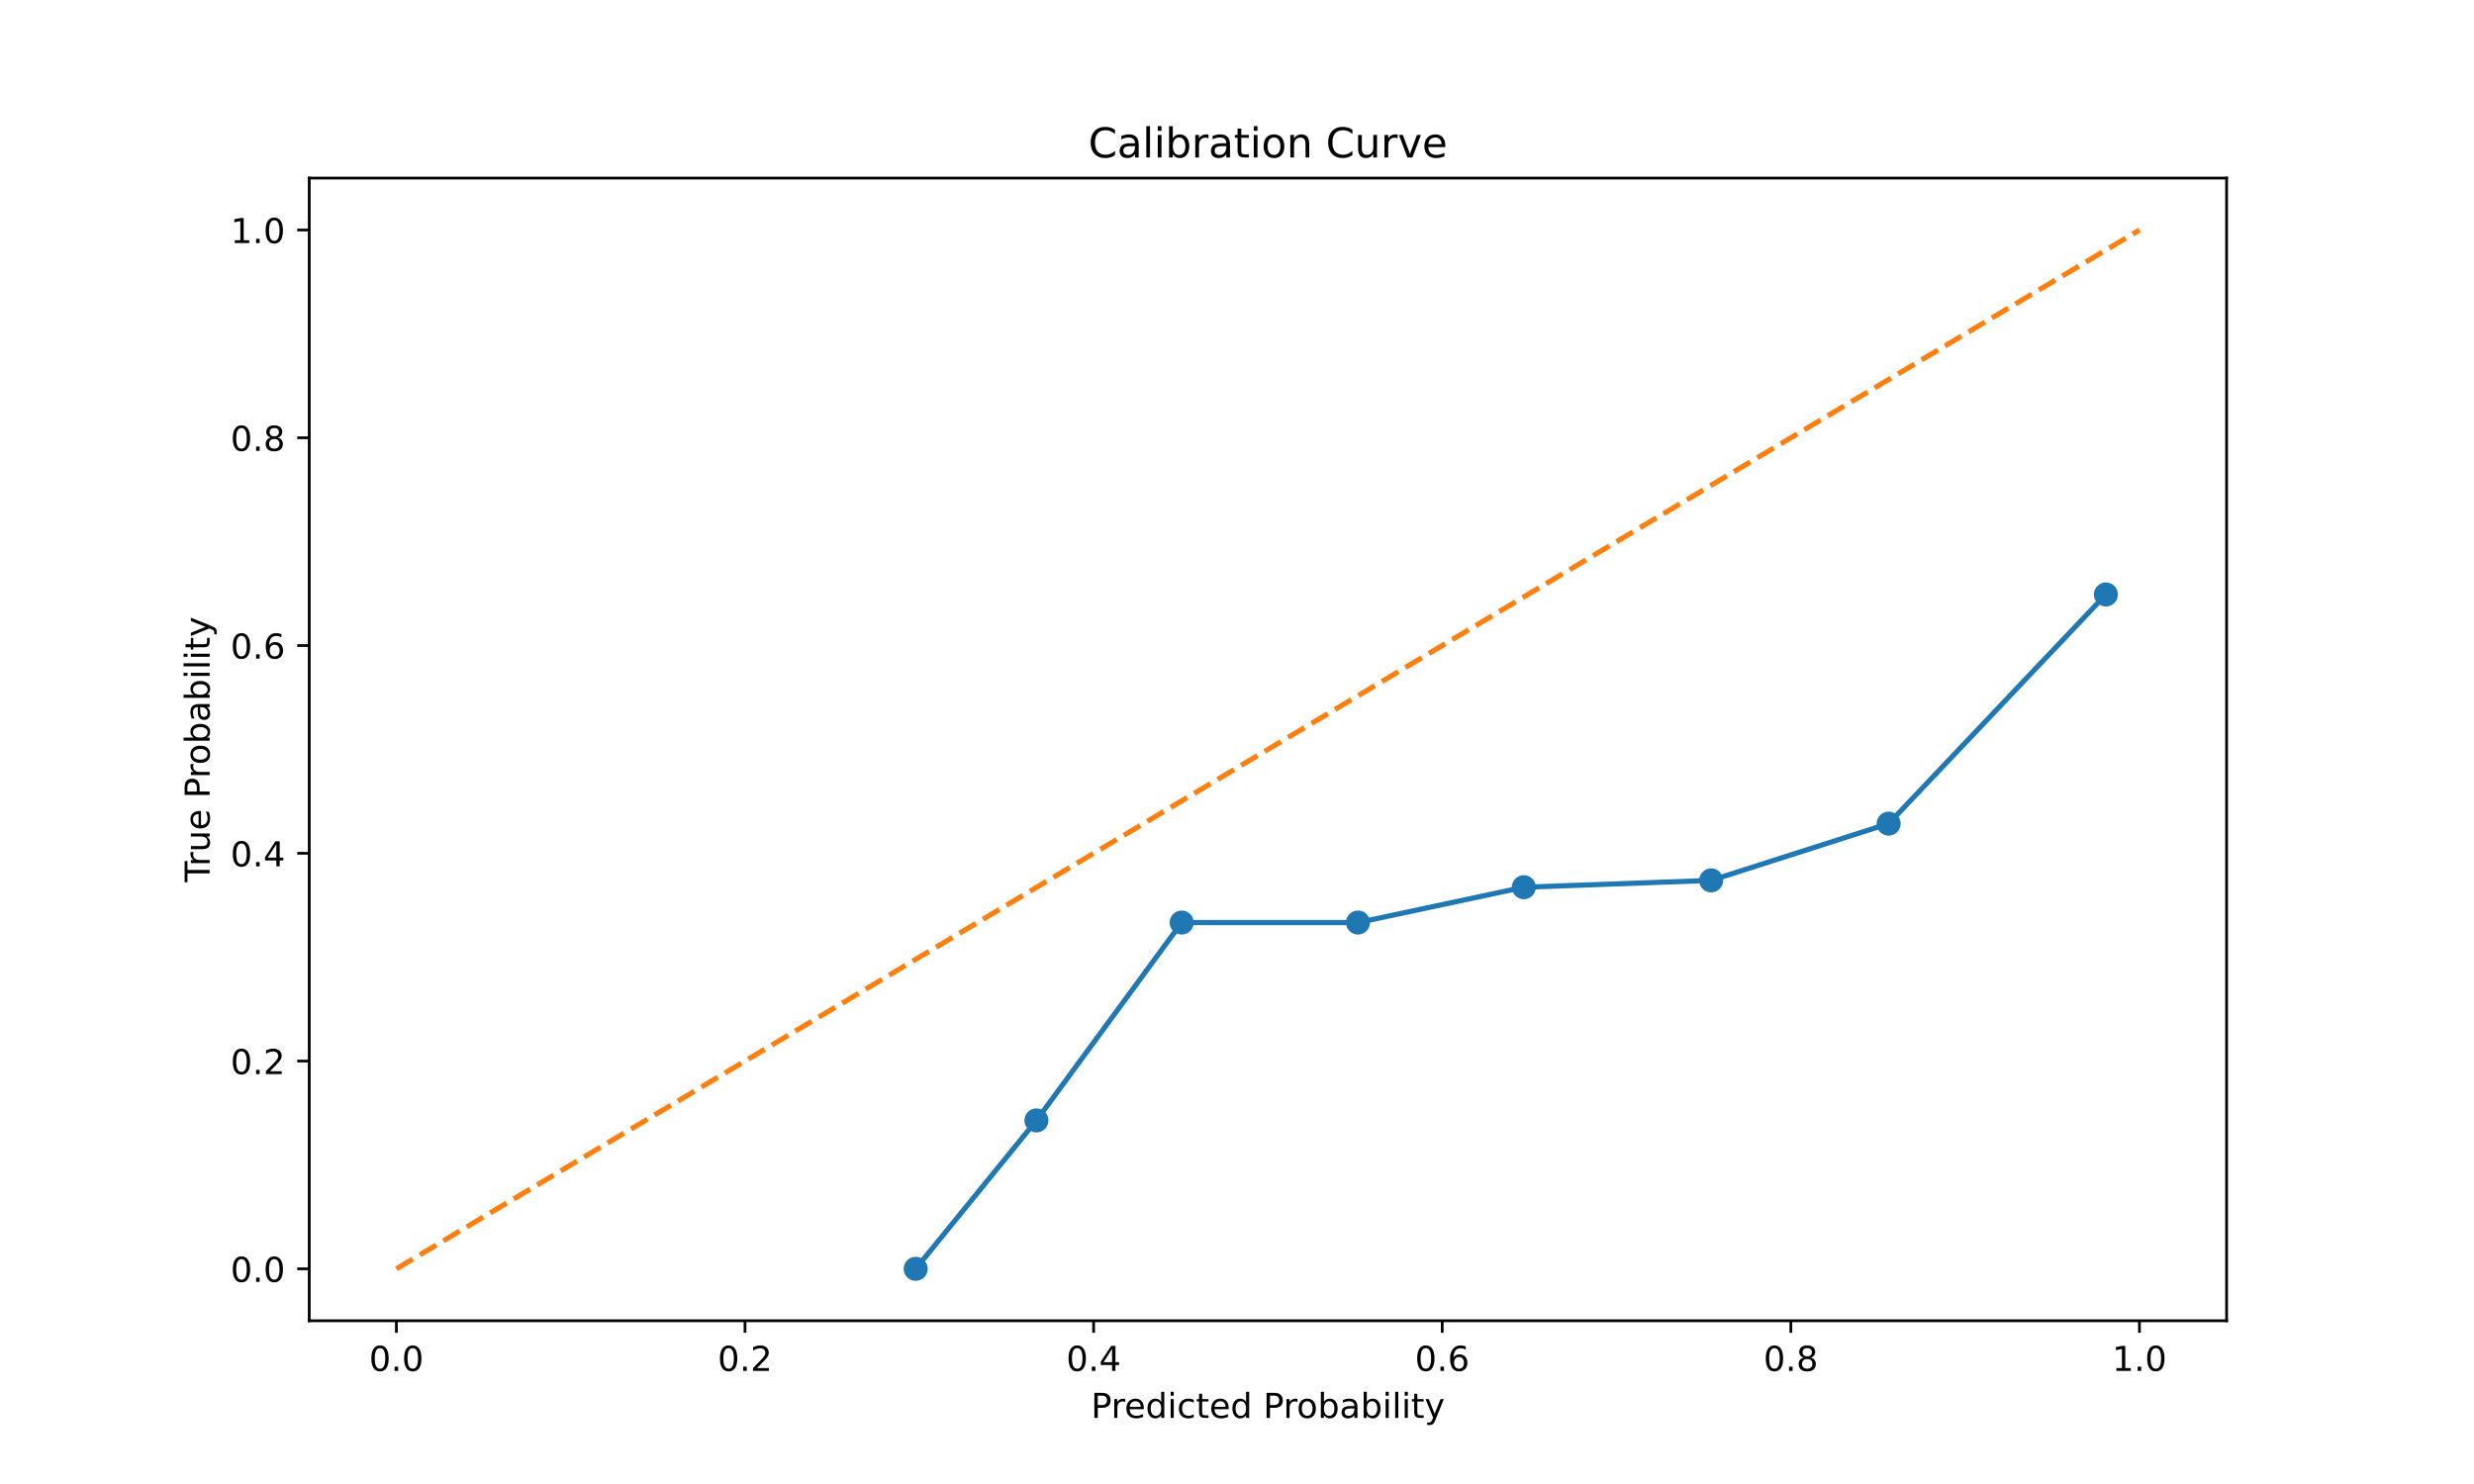
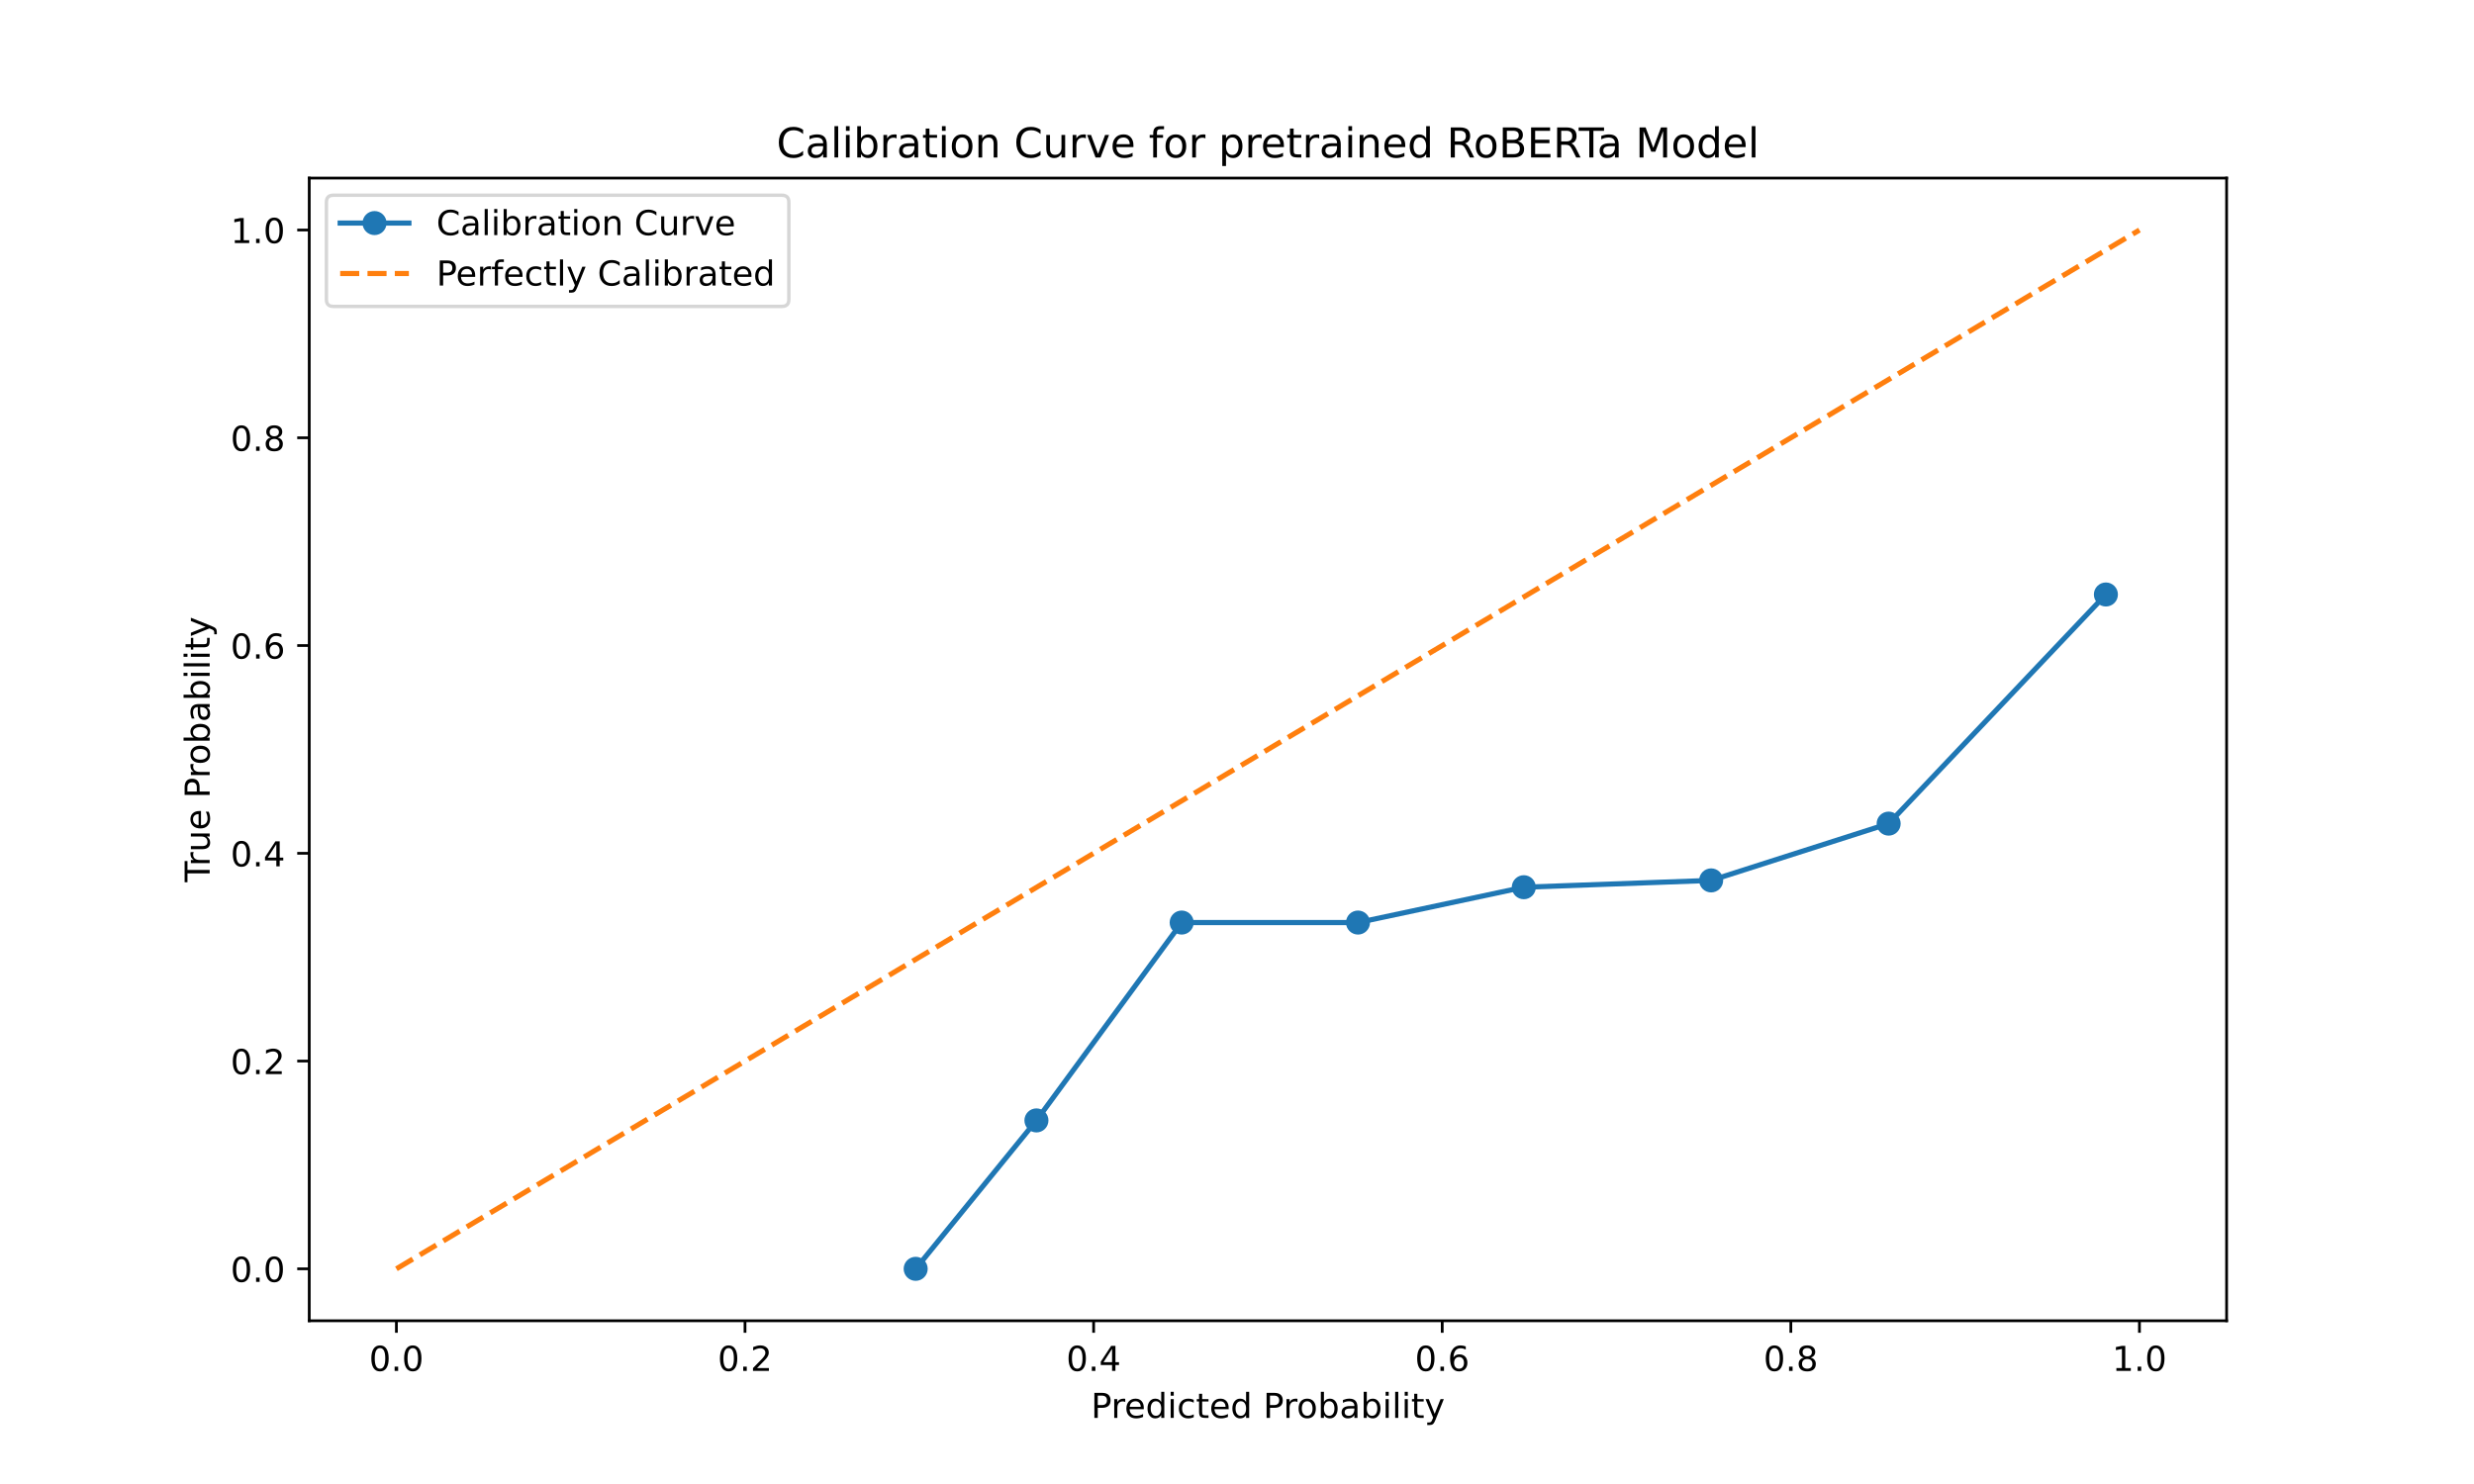
<svg xmlns="http://www.w3.org/2000/svg" xmlns:xlink="http://www.w3.org/1999/xlink" width="720pt" height="432pt" viewBox="0 0 720 432" version="1.1">
  <defs>
    <style type="text/css">*{stroke-linejoin: round; stroke-linecap: butt}</style>
  </defs>
  <g id="figure_1">
    <g id="patch_1">
      <path d="M 0 432  L 720 432  L 720 0  L 0 0  z " style="fill: #ffffff" />
    </g>
    <g id="axes_1">
      <g id="patch_2">
        <path d="M 90 384.48  L 648 384.48  L 648 51.84  L 90 51.84  z " style="fill: #ffffff" />
      </g>
      <g id="matplotlib.axis_1">
        <g id="xtick_1">
          <g id="line2d_1">
            <defs>
-               <path id="m316dfe3b8d" d="M 0 0  L 0 3.5  " style="stroke: #000000; stroke-width: 0.8" />
+               <path id="mf787bcdaee" d="M 0 0  L 0 3.5  " style="stroke: #000000; stroke-width: 0.8" />
            </defs>
            <g>
-               <use xlink:href="#m316dfe3b8d" x="115.364" y="384.48" style="stroke: #000000; stroke-width: 0.8" />
+               <use xlink:href="#mf787bcdaee" x="115.364" y="384.48" style="stroke: #000000; stroke-width: 0.8" />
            </g>
          </g>
          <g id="text_1">
            <g transform="translate(107.4121 399.0784) scale(0.1 -0.1)">
              <defs>
                <path id="DejaVuSans-30" d="M 2034 4250  Q 1547 4250 1301 3770  Q 1056 3291 1056 2328  Q 1056 1369 1301 889  Q 1547 409 2034 409  Q 2525 409 2770 889  Q 3016 1369 3016 2328  Q 3016 3291 2770 3770  Q 2525 4250 2034 4250  z M 2034 4750  Q 2819 4750 3233 4129  Q 3647 3509 3647 2328  Q 3647 1150 3233 529  Q 2819 -91 2034 -91  Q 1250 -91 836 529  Q 422 1150 422 2328  Q 422 3509 836 4129  Q 1250 4750 2034 4750  z " transform="scale(0.015625)" />
                <path id="DejaVuSans-2e" d="M 684 794  L 1344 794  L 1344 0  L 684 0  L 684 794  z " transform="scale(0.015625)" />
              </defs>
              <use xlink:href="#DejaVuSans-30" />
              <use xlink:href="#DejaVuSans-2e" x="63.623" />
              <use xlink:href="#DejaVuSans-30" x="95.41" />
            </g>
          </g>
        </g>
        <g id="xtick_2">
          <g id="line2d_2">
            <g>
-               <use xlink:href="#m316dfe3b8d" x="216.818" y="384.48" style="stroke: #000000; stroke-width: 0.8" />
+               <use xlink:href="#mf787bcdaee" x="216.818" y="384.48" style="stroke: #000000; stroke-width: 0.8" />
            </g>
          </g>
          <g id="text_2">
            <g transform="translate(208.8666 399.0784) scale(0.1 -0.1)">
              <defs>
                <path id="DejaVuSans-32" d="M 1228 531  L 3431 531  L 3431 0  L 469 0  L 469 531  Q 828 903 1448 1529  Q 2069 2156 2228 2338  Q 2531 2678 2651 2914  Q 2772 3150 2772 3378  Q 2772 3750 2511 3984  Q 2250 4219 1831 4219  Q 1534 4219 1204 4116  Q 875 4013 500 3803  L 500 4441  Q 881 4594 1212 4672  Q 1544 4750 1819 4750  Q 2544 4750 2975 4387  Q 3406 4025 3406 3419  Q 3406 3131 3298 2873  Q 3191 2616 2906 2266  Q 2828 2175 2409 1742  Q 1991 1309 1228 531  z " transform="scale(0.015625)" />
              </defs>
              <use xlink:href="#DejaVuSans-30" />
              <use xlink:href="#DejaVuSans-2e" x="63.623" />
              <use xlink:href="#DejaVuSans-32" x="95.41" />
            </g>
          </g>
        </g>
        <g id="xtick_3">
          <g id="line2d_3">
            <g>
-               <use xlink:href="#m316dfe3b8d" x="318.273" y="384.48" style="stroke: #000000; stroke-width: 0.8" />
+               <use xlink:href="#mf787bcdaee" x="318.273" y="384.48" style="stroke: #000000; stroke-width: 0.8" />
            </g>
          </g>
          <g id="text_3">
            <g transform="translate(310.3212 399.0784) scale(0.1 -0.1)">
              <defs>
                <path id="DejaVuSans-34" d="M 2419 4116  L 825 1625  L 2419 1625  L 2419 4116  z M 2253 4666  L 3047 4666  L 3047 1625  L 3713 1625  L 3713 1100  L 3047 1100  L 3047 0  L 2419 0  L 2419 1100  L 313 1100  L 313 1709  L 2253 4666  z " transform="scale(0.015625)" />
              </defs>
              <use xlink:href="#DejaVuSans-30" />
              <use xlink:href="#DejaVuSans-2e" x="63.623" />
              <use xlink:href="#DejaVuSans-34" x="95.41" />
            </g>
          </g>
        </g>
        <g id="xtick_4">
          <g id="line2d_4">
            <g>
-               <use xlink:href="#m316dfe3b8d" x="419.727" y="384.48" style="stroke: #000000; stroke-width: 0.8" />
+               <use xlink:href="#mf787bcdaee" x="419.727" y="384.48" style="stroke: #000000; stroke-width: 0.8" />
            </g>
          </g>
          <g id="text_4">
            <g transform="translate(411.7757 399.0784) scale(0.1 -0.1)">
              <defs>
                <path id="DejaVuSans-36" d="M 2113 2584  Q 1688 2584 1439 2293  Q 1191 2003 1191 1497  Q 1191 994 1439 701  Q 1688 409 2113 409  Q 2538 409 2786 701  Q 3034 994 3034 1497  Q 3034 2003 2786 2293  Q 2538 2584 2113 2584  z M 3366 4563  L 3366 3988  Q 3128 4100 2886 4159  Q 2644 4219 2406 4219  Q 1781 4219 1451 3797  Q 1122 3375 1075 2522  Q 1259 2794 1537 2939  Q 1816 3084 2150 3084  Q 2853 3084 3261 2657  Q 3669 2231 3669 1497  Q 3669 778 3244 343  Q 2819 -91 2113 -91  Q 1303 -91 875 529  Q 447 1150 447 2328  Q 447 3434 972 4092  Q 1497 4750 2381 4750  Q 2619 4750 2861 4703  Q 3103 4656 3366 4563  z " transform="scale(0.015625)" />
              </defs>
              <use xlink:href="#DejaVuSans-30" />
              <use xlink:href="#DejaVuSans-2e" x="63.623" />
              <use xlink:href="#DejaVuSans-36" x="95.41" />
            </g>
          </g>
        </g>
        <g id="xtick_5">
          <g id="line2d_5">
            <g>
-               <use xlink:href="#m316dfe3b8d" x="521.182" y="384.48" style="stroke: #000000; stroke-width: 0.8" />
+               <use xlink:href="#mf787bcdaee" x="521.182" y="384.48" style="stroke: #000000; stroke-width: 0.8" />
            </g>
          </g>
          <g id="text_5">
            <g transform="translate(513.2303 399.0784) scale(0.1 -0.1)">
              <defs>
                <path id="DejaVuSans-38" d="M 2034 2216  Q 1584 2216 1326 1975  Q 1069 1734 1069 1313  Q 1069 891 1326 650  Q 1584 409 2034 409  Q 2484 409 2743 651  Q 3003 894 3003 1313  Q 3003 1734 2745 1975  Q 2488 2216 2034 2216  z M 1403 2484  Q 997 2584 770 2862  Q 544 3141 544 3541  Q 544 4100 942 4425  Q 1341 4750 2034 4750  Q 2731 4750 3128 4425  Q 3525 4100 3525 3541  Q 3525 3141 3298 2862  Q 3072 2584 2669 2484  Q 3125 2378 3379 2068  Q 3634 1759 3634 1313  Q 3634 634 3220 271  Q 2806 -91 2034 -91  Q 1263 -91 848 271  Q 434 634 434 1313  Q 434 1759 690 2068  Q 947 2378 1403 2484  z M 1172 3481  Q 1172 3119 1398 2916  Q 1625 2713 2034 2713  Q 2441 2713 2670 2916  Q 2900 3119 2900 3481  Q 2900 3844 2670 4047  Q 2441 4250 2034 4250  Q 1625 4250 1398 4047  Q 1172 3844 1172 3481  z " transform="scale(0.015625)" />
              </defs>
              <use xlink:href="#DejaVuSans-30" />
              <use xlink:href="#DejaVuSans-2e" x="63.623" />
              <use xlink:href="#DejaVuSans-38" x="95.41" />
            </g>
          </g>
        </g>
        <g id="xtick_6">
          <g id="line2d_6">
            <g>
-               <use xlink:href="#m316dfe3b8d" x="622.636" y="384.48" style="stroke: #000000; stroke-width: 0.8" />
+               <use xlink:href="#mf787bcdaee" x="622.636" y="384.48" style="stroke: #000000; stroke-width: 0.8" />
            </g>
          </g>
          <g id="text_6">
            <g transform="translate(614.6848 399.0784) scale(0.1 -0.1)">
              <defs>
                <path id="DejaVuSans-31" d="M 794 531  L 1825 531  L 1825 4091  L 703 3866  L 703 4441  L 1819 4666  L 2450 4666  L 2450 531  L 3481 531  L 3481 0  L 794 0  L 794 531  z " transform="scale(0.015625)" />
              </defs>
              <use xlink:href="#DejaVuSans-31" />
              <use xlink:href="#DejaVuSans-2e" x="63.623" />
              <use xlink:href="#DejaVuSans-30" x="95.41" />
            </g>
          </g>
        </g>
        <g id="text_7">
          <g transform="translate(317.5117 412.7566) scale(0.1 -0.1)">
            <defs>
              <path id="DejaVuSans-50" d="M 1259 4147  L 1259 2394  L 2053 2394  Q 2494 2394 2734 2622  Q 2975 2850 2975 3272  Q 2975 3691 2734 3919  Q 2494 4147 2053 4147  L 1259 4147  z M 628 4666  L 2053 4666  Q 2838 4666 3239 4311  Q 3641 3956 3641 3272  Q 3641 2581 3239 2228  Q 2838 1875 2053 1875  L 1259 1875  L 1259 0  L 628 0  L 628 4666  z " transform="scale(0.015625)" />
              <path id="DejaVuSans-72" d="M 2631 2963  Q 2534 3019 2420 3045  Q 2306 3072 2169 3072  Q 1681 3072 1420 2755  Q 1159 2438 1159 1844  L 1159 0  L 581 0  L 581 3500  L 1159 3500  L 1159 2956  Q 1341 3275 1631 3429  Q 1922 3584 2338 3584  Q 2397 3584 2469 3576  Q 2541 3569 2628 3553  L 2631 2963  z " transform="scale(0.015625)" />
              <path id="DejaVuSans-65" d="M 3597 1894  L 3597 1613  L 953 1613  Q 991 1019 1311 708  Q 1631 397 2203 397  Q 2534 397 2845 478  Q 3156 559 3463 722  L 3463 178  Q 3153 47 2828 -22  Q 2503 -91 2169 -91  Q 1331 -91 842 396  Q 353 884 353 1716  Q 353 2575 817 3079  Q 1281 3584 2069 3584  Q 2775 3584 3186 3129  Q 3597 2675 3597 1894  z M 3022 2063  Q 3016 2534 2758 2815  Q 2500 3097 2075 3097  Q 1594 3097 1305 2825  Q 1016 2553 972 2059  L 3022 2063  z " transform="scale(0.015625)" />
              <path id="DejaVuSans-64" d="M 2906 2969  L 2906 4863  L 3481 4863  L 3481 0  L 2906 0  L 2906 525  Q 2725 213 2448 61  Q 2172 -91 1784 -91  Q 1150 -91 751 415  Q 353 922 353 1747  Q 353 2572 751 3078  Q 1150 3584 1784 3584  Q 2172 3584 2448 3432  Q 2725 3281 2906 2969  z M 947 1747  Q 947 1113 1208 752  Q 1469 391 1925 391  Q 2381 391 2643 752  Q 2906 1113 2906 1747  Q 2906 2381 2643 2742  Q 2381 3103 1925 3103  Q 1469 3103 1208 2742  Q 947 2381 947 1747  z " transform="scale(0.015625)" />
              <path id="DejaVuSans-69" d="M 603 3500  L 1178 3500  L 1178 0  L 603 0  L 603 3500  z M 603 4863  L 1178 4863  L 1178 4134  L 603 4134  L 603 4863  z " transform="scale(0.015625)" />
              <path id="DejaVuSans-63" d="M 3122 3366  L 3122 2828  Q 2878 2963 2633 3030  Q 2388 3097 2138 3097  Q 1578 3097 1268 2742  Q 959 2388 959 1747  Q 959 1106 1268 751  Q 1578 397 2138 397  Q 2388 397 2633 464  Q 2878 531 3122 666  L 3122 134  Q 2881 22 2623 -34  Q 2366 -91 2075 -91  Q 1284 -91 818 406  Q 353 903 353 1747  Q 353 2603 823 3093  Q 1294 3584 2113 3584  Q 2378 3584 2631 3529  Q 2884 3475 3122 3366  z " transform="scale(0.015625)" />
              <path id="DejaVuSans-74" d="M 1172 4494  L 1172 3500  L 2356 3500  L 2356 3053  L 1172 3053  L 1172 1153  Q 1172 725 1289 603  Q 1406 481 1766 481  L 2356 481  L 2356 0  L 1766 0  Q 1100 0 847 248  Q 594 497 594 1153  L 594 3053  L 172 3053  L 172 3500  L 594 3500  L 594 4494  L 1172 4494  z " transform="scale(0.015625)" />
              <path id="DejaVuSans-20" transform="scale(0.015625)" />
              <path id="DejaVuSans-6f" d="M 1959 3097  Q 1497 3097 1228 2736  Q 959 2375 959 1747  Q 959 1119 1226 758  Q 1494 397 1959 397  Q 2419 397 2687 759  Q 2956 1122 2956 1747  Q 2956 2369 2687 2733  Q 2419 3097 1959 3097  z M 1959 3584  Q 2709 3584 3137 3096  Q 3566 2609 3566 1747  Q 3566 888 3137 398  Q 2709 -91 1959 -91  Q 1206 -91 779 398  Q 353 888 353 1747  Q 353 2609 779 3096  Q 1206 3584 1959 3584  z " transform="scale(0.015625)" />
              <path id="DejaVuSans-62" d="M 3116 1747  Q 3116 2381 2855 2742  Q 2594 3103 2138 3103  Q 1681 3103 1420 2742  Q 1159 2381 1159 1747  Q 1159 1113 1420 752  Q 1681 391 2138 391  Q 2594 391 2855 752  Q 3116 1113 3116 1747  z M 1159 2969  Q 1341 3281 1617 3432  Q 1894 3584 2278 3584  Q 2916 3584 3314 3078  Q 3713 2572 3713 1747  Q 3713 922 3314 415  Q 2916 -91 2278 -91  Q 1894 -91 1617 61  Q 1341 213 1159 525  L 1159 0  L 581 0  L 581 4863  L 1159 4863  L 1159 2969  z " transform="scale(0.015625)" />
              <path id="DejaVuSans-61" d="M 2194 1759  Q 1497 1759 1228 1600  Q 959 1441 959 1056  Q 959 750 1161 570  Q 1363 391 1709 391  Q 2188 391 2477 730  Q 2766 1069 2766 1631  L 2766 1759  L 2194 1759  z M 3341 1997  L 3341 0  L 2766 0  L 2766 531  Q 2569 213 2275 61  Q 1981 -91 1556 -91  Q 1019 -91 701 211  Q 384 513 384 1019  Q 384 1609 779 1909  Q 1175 2209 1959 2209  L 2766 2209  L 2766 2266  Q 2766 2663 2505 2880  Q 2244 3097 1772 3097  Q 1472 3097 1187 3025  Q 903 2953 641 2809  L 641 3341  Q 956 3463 1253 3523  Q 1550 3584 1831 3584  Q 2591 3584 2966 3190  Q 3341 2797 3341 1997  z " transform="scale(0.015625)" />
              <path id="DejaVuSans-6c" d="M 603 4863  L 1178 4863  L 1178 0  L 603 0  L 603 4863  z " transform="scale(0.015625)" />
              <path id="DejaVuSans-79" d="M 2059 -325  Q 1816 -950 1584 -1140  Q 1353 -1331 966 -1331  L 506 -1331  L 506 -850  L 844 -850  Q 1081 -850 1212 -737  Q 1344 -625 1503 -206  L 1606 56  L 191 3500  L 800 3500  L 1894 763  L 2988 3500  L 3597 3500  L 2059 -325  z " transform="scale(0.015625)" />
            </defs>
            <use xlink:href="#DejaVuSans-50" />
            <use xlink:href="#DejaVuSans-72" x="58.553" />
            <use xlink:href="#DejaVuSans-65" x="97.416" />
            <use xlink:href="#DejaVuSans-64" x="158.939" />
            <use xlink:href="#DejaVuSans-69" x="222.416" />
            <use xlink:href="#DejaVuSans-63" x="250.199" />
            <use xlink:href="#DejaVuSans-74" x="305.18" />
            <use xlink:href="#DejaVuSans-65" x="344.389" />
            <use xlink:href="#DejaVuSans-64" x="405.912" />
            <use xlink:href="#DejaVuSans-20" x="469.389" />
            <use xlink:href="#DejaVuSans-50" x="501.176" />
            <use xlink:href="#DejaVuSans-72" x="559.729" />
            <use xlink:href="#DejaVuSans-6f" x="598.592" />
            <use xlink:href="#DejaVuSans-62" x="659.773" />
            <use xlink:href="#DejaVuSans-61" x="723.25" />
            <use xlink:href="#DejaVuSans-62" x="784.529" />
            <use xlink:href="#DejaVuSans-69" x="848.006" />
            <use xlink:href="#DejaVuSans-6c" x="875.789" />
            <use xlink:href="#DejaVuSans-69" x="903.572" />
            <use xlink:href="#DejaVuSans-74" x="931.355" />
            <use xlink:href="#DejaVuSans-79" x="970.564" />
          </g>
        </g>
      </g>
      <g id="matplotlib.axis_2">
        <g id="ytick_1">
          <g id="line2d_7">
            <defs>
-               <path id="ma856b25230" d="M 0 0  L -3.5 0  " style="stroke: #000000; stroke-width: 0.8" />
+               <path id="m9be911a5b3" d="M 0 0  L -3.5 0  " style="stroke: #000000; stroke-width: 0.8" />
            </defs>
            <g>
-               <use xlink:href="#ma856b25230" x="90" y="369.36" style="stroke: #000000; stroke-width: 0.8" />
+               <use xlink:href="#m9be911a5b3" x="90" y="369.36" style="stroke: #000000; stroke-width: 0.8" />
            </g>
          </g>
          <g id="text_8">
            <g transform="translate(67.09687 373.1592) scale(0.1 -0.1)">
              <use xlink:href="#DejaVuSans-30" />
              <use xlink:href="#DejaVuSans-2e" x="63.623" />
              <use xlink:href="#DejaVuSans-30" x="95.41" />
            </g>
          </g>
        </g>
        <g id="ytick_2">
          <g id="line2d_8">
            <g>
-               <use xlink:href="#ma856b25230" x="90" y="308.88" style="stroke: #000000; stroke-width: 0.8" />
+               <use xlink:href="#m9be911a5b3" x="90" y="308.88" style="stroke: #000000; stroke-width: 0.8" />
            </g>
          </g>
          <g id="text_9">
            <g transform="translate(67.09687 312.6792) scale(0.1 -0.1)">
              <use xlink:href="#DejaVuSans-30" />
              <use xlink:href="#DejaVuSans-2e" x="63.623" />
              <use xlink:href="#DejaVuSans-32" x="95.41" />
            </g>
          </g>
        </g>
        <g id="ytick_3">
          <g id="line2d_9">
            <g>
-               <use xlink:href="#ma856b25230" x="90" y="248.4" style="stroke: #000000; stroke-width: 0.8" />
+               <use xlink:href="#m9be911a5b3" x="90" y="248.4" style="stroke: #000000; stroke-width: 0.8" />
            </g>
          </g>
          <g id="text_10">
            <g transform="translate(67.09687 252.1992) scale(0.1 -0.1)">
              <use xlink:href="#DejaVuSans-30" />
              <use xlink:href="#DejaVuSans-2e" x="63.623" />
              <use xlink:href="#DejaVuSans-34" x="95.41" />
            </g>
          </g>
        </g>
        <g id="ytick_4">
          <g id="line2d_10">
            <g>
-               <use xlink:href="#ma856b25230" x="90" y="187.92" style="stroke: #000000; stroke-width: 0.8" />
+               <use xlink:href="#m9be911a5b3" x="90" y="187.92" style="stroke: #000000; stroke-width: 0.8" />
            </g>
          </g>
          <g id="text_11">
            <g transform="translate(67.09687 191.7192) scale(0.1 -0.1)">
              <use xlink:href="#DejaVuSans-30" />
              <use xlink:href="#DejaVuSans-2e" x="63.623" />
              <use xlink:href="#DejaVuSans-36" x="95.41" />
            </g>
          </g>
        </g>
        <g id="ytick_5">
          <g id="line2d_11">
            <g>
-               <use xlink:href="#ma856b25230" x="90" y="127.44" style="stroke: #000000; stroke-width: 0.8" />
+               <use xlink:href="#m9be911a5b3" x="90" y="127.44" style="stroke: #000000; stroke-width: 0.8" />
            </g>
          </g>
          <g id="text_12">
            <g transform="translate(67.09687 131.2392) scale(0.1 -0.1)">
              <use xlink:href="#DejaVuSans-30" />
              <use xlink:href="#DejaVuSans-2e" x="63.623" />
              <use xlink:href="#DejaVuSans-38" x="95.41" />
            </g>
          </g>
        </g>
        <g id="ytick_6">
          <g id="line2d_12">
            <g>
-               <use xlink:href="#ma856b25230" x="90" y="66.96" style="stroke: #000000; stroke-width: 0.8" />
+               <use xlink:href="#m9be911a5b3" x="90" y="66.96" style="stroke: #000000; stroke-width: 0.8" />
            </g>
          </g>
          <g id="text_13">
            <g transform="translate(67.09687 70.75922) scale(0.1 -0.1)">
              <use xlink:href="#DejaVuSans-31" />
              <use xlink:href="#DejaVuSans-2e" x="63.623" />
              <use xlink:href="#DejaVuSans-30" x="95.41" />
            </g>
          </g>
        </g>
        <g id="text_14">
          <g transform="translate(61.01719 256.7952) rotate(-90) scale(0.1 -0.1)">
            <defs>
              <path id="DejaVuSans-54" d="M -19 4666  L 3928 4666  L 3928 4134  L 2272 4134  L 2272 0  L 1638 0  L 1638 4134  L -19 4134  L -19 4666  z " transform="scale(0.015625)" />
              <path id="DejaVuSans-75" d="M 544 1381  L 544 3500  L 1119 3500  L 1119 1403  Q 1119 906 1312 657  Q 1506 409 1894 409  Q 2359 409 2629 706  Q 2900 1003 2900 1516  L 2900 3500  L 3475 3500  L 3475 0  L 2900 0  L 2900 538  Q 2691 219 2414 64  Q 2138 -91 1772 -91  Q 1169 -91 856 284  Q 544 659 544 1381  z M 1991 3584  L 1991 3584  z " transform="scale(0.015625)" />
            </defs>
            <use xlink:href="#DejaVuSans-54" />
            <use xlink:href="#DejaVuSans-72" x="46.334" />
            <use xlink:href="#DejaVuSans-75" x="87.447" />
            <use xlink:href="#DejaVuSans-65" x="150.826" />
            <use xlink:href="#DejaVuSans-20" x="212.35" />
            <use xlink:href="#DejaVuSans-50" x="244.137" />
            <use xlink:href="#DejaVuSans-72" x="302.689" />
            <use xlink:href="#DejaVuSans-6f" x="341.553" />
            <use xlink:href="#DejaVuSans-62" x="402.734" />
            <use xlink:href="#DejaVuSans-61" x="466.211" />
            <use xlink:href="#DejaVuSans-62" x="527.49" />
            <use xlink:href="#DejaVuSans-69" x="590.967" />
            <use xlink:href="#DejaVuSans-6c" x="618.75" />
            <use xlink:href="#DejaVuSans-69" x="646.533" />
            <use xlink:href="#DejaVuSans-74" x="674.316" />
            <use xlink:href="#DejaVuSans-79" x="713.525" />
          </g>
        </g>
      </g>
      <g id="line2d_13">
-         <path d="M 266.486 369.36  L 301.629 326.16  L 343.899 268.56  L 395.214 268.56  L 443.469 258.274  L 497.989 256.289  L 549.646 239.76  L 612.871 173.058  " clip-path="url(#p04e93d53db)" style="fill: none; stroke: #1f77b4; stroke-width: 1.5; stroke-linecap: square" />
+         <path d="M 266.486 369.36  L 301.629 326.16  L 343.899 268.56  L 395.214 268.56  L 443.469 258.274  L 497.989 256.289  L 549.646 239.76  L 612.871 173.058  " clip-path="url(#p7f51863f80)" style="fill: none; stroke: #1f77b4; stroke-width: 1.5; stroke-linecap: square" />
        <defs>
-           <path id="mab2d1339c9" d="M 0 3  C 0.796 3 1.559 2.684 2.121 2.121  C 2.684 1.559 3 0.796 3 0  C 3 -0.796 2.684 -1.559 2.121 -2.121  C 1.559 -2.684 0.796 -3 0 -3  C -0.796 -3 -1.559 -2.684 -2.121 -2.121  C -2.684 -1.559 -3 -0.796 -3 0  C -3 0.796 -2.684 1.559 -2.121 2.121  C -1.559 2.684 -0.796 3 0 3  z " style="stroke: #1f77b4" />
+           <path id="m7764cb3423" d="M 0 3  C 0.796 3 1.559 2.684 2.121 2.121  C 2.684 1.559 3 0.796 3 0  C 3 -0.796 2.684 -1.559 2.121 -2.121  C 1.559 -2.684 0.796 -3 0 -3  C -0.796 -3 -1.559 -2.684 -2.121 -2.121  C -2.684 -1.559 -3 -0.796 -3 0  C -3 0.796 -2.684 1.559 -2.121 2.121  C -1.559 2.684 -0.796 3 0 3  z " style="stroke: #1f77b4" />
        </defs>
-         <g clip-path="url(#p04e93d53db)">
-           <use xlink:href="#mab2d1339c9" x="266.486" y="369.36" style="fill: #1f77b4; stroke: #1f77b4" />
-           <use xlink:href="#mab2d1339c9" x="301.629" y="326.16" style="fill: #1f77b4; stroke: #1f77b4" />
-           <use xlink:href="#mab2d1339c9" x="343.899" y="268.56" style="fill: #1f77b4; stroke: #1f77b4" />
-           <use xlink:href="#mab2d1339c9" x="395.214" y="268.56" style="fill: #1f77b4; stroke: #1f77b4" />
-           <use xlink:href="#mab2d1339c9" x="443.469" y="258.274" style="fill: #1f77b4; stroke: #1f77b4" />
-           <use xlink:href="#mab2d1339c9" x="497.989" y="256.289" style="fill: #1f77b4; stroke: #1f77b4" />
-           <use xlink:href="#mab2d1339c9" x="549.646" y="239.76" style="fill: #1f77b4; stroke: #1f77b4" />
-           <use xlink:href="#mab2d1339c9" x="612.871" y="173.058" style="fill: #1f77b4; stroke: #1f77b4" />
+         <g clip-path="url(#p7f51863f80)">
+           <use xlink:href="#m7764cb3423" x="266.486" y="369.36" style="fill: #1f77b4; stroke: #1f77b4" />
+           <use xlink:href="#m7764cb3423" x="301.629" y="326.16" style="fill: #1f77b4; stroke: #1f77b4" />
+           <use xlink:href="#m7764cb3423" x="343.899" y="268.56" style="fill: #1f77b4; stroke: #1f77b4" />
+           <use xlink:href="#m7764cb3423" x="395.214" y="268.56" style="fill: #1f77b4; stroke: #1f77b4" />
+           <use xlink:href="#m7764cb3423" x="443.469" y="258.274" style="fill: #1f77b4; stroke: #1f77b4" />
+           <use xlink:href="#m7764cb3423" x="497.989" y="256.289" style="fill: #1f77b4; stroke: #1f77b4" />
+           <use xlink:href="#m7764cb3423" x="549.646" y="239.76" style="fill: #1f77b4; stroke: #1f77b4" />
+           <use xlink:href="#m7764cb3423" x="612.871" y="173.058" style="fill: #1f77b4; stroke: #1f77b4" />
        </g>
      </g>
      <g id="line2d_14">
-         <path d="M 115.364 369.36  L 622.636 66.96  " clip-path="url(#p04e93d53db)" style="fill: none; stroke-dasharray: 5.55,2.4; stroke-dashoffset: 0; stroke: #ff7f0e; stroke-width: 1.5" />
+         <path d="M 115.364 369.36  L 622.636 66.96  " clip-path="url(#p7f51863f80)" style="fill: none; stroke-dasharray: 5.55,2.4; stroke-dashoffset: 0; stroke: #ff7f0e; stroke-width: 1.5" />
      </g>
      <g id="patch_3">
        <path d="M 90 384.48  L 90 51.84  " style="fill: none; stroke: #000000; stroke-width: 0.8; stroke-linejoin: miter; stroke-linecap: square" />
      </g>
      <g id="patch_4">
        <path d="M 648 384.48  L 648 51.84  " style="fill: none; stroke: #000000; stroke-width: 0.8; stroke-linejoin: miter; stroke-linecap: square" />
      </g>
      <g id="patch_5">
        <path d="M 90 384.48  L 648 384.48  " style="fill: none; stroke: #000000; stroke-width: 0.8; stroke-linejoin: miter; stroke-linecap: square" />
      </g>
      <g id="patch_6">
        <path d="M 90 51.84  L 648 51.84  " style="fill: none; stroke: #000000; stroke-width: 0.8; stroke-linejoin: miter; stroke-linecap: square" />
      </g>
      <g id="text_15">
-         <g transform="translate(316.7456 45.84) scale(0.12 -0.12)">
+         <g transform="translate(225.99 45.84) scale(0.12 -0.12)">
          <defs>
            <path id="DejaVuSans-43" d="M 4122 4306  L 4122 3641  Q 3803 3938 3442 4084  Q 3081 4231 2675 4231  Q 1875 4231 1450 3742  Q 1025 3253 1025 2328  Q 1025 1406 1450 917  Q 1875 428 2675 428  Q 3081 428 3442 575  Q 3803 722 4122 1019  L 4122 359  Q 3791 134 3420 21  Q 3050 -91 2638 -91  Q 1578 -91 968 557  Q 359 1206 359 2328  Q 359 3453 968 4101  Q 1578 4750 2638 4750  Q 3056 4750 3426 4639  Q 3797 4528 4122 4306  z " transform="scale(0.015625)" />
            <path id="DejaVuSans-6e" d="M 3513 2113  L 3513 0  L 2938 0  L 2938 2094  Q 2938 2591 2744 2837  Q 2550 3084 2163 3084  Q 1697 3084 1428 2787  Q 1159 2491 1159 1978  L 1159 0  L 581 0  L 581 3500  L 1159 3500  L 1159 2956  Q 1366 3272 1645 3428  Q 1925 3584 2291 3584  Q 2894 3584 3203 3211  Q 3513 2838 3513 2113  z " transform="scale(0.015625)" />
            <path id="DejaVuSans-76" d="M 191 3500  L 800 3500  L 1894 563  L 2988 3500  L 3597 3500  L 2284 0  L 1503 0  L 191 3500  z " transform="scale(0.015625)" />
+             <path id="DejaVuSans-66" d="M 2375 4863  L 2375 4384  L 1825 4384  Q 1516 4384 1395 4259  Q 1275 4134 1275 3809  L 1275 3500  L 2222 3500  L 2222 3053  L 1275 3053  L 1275 0  L 697 0  L 697 3053  L 147 3053  L 147 3500  L 697 3500  L 697 3744  Q 697 4328 969 4595  Q 1241 4863 1831 4863  L 2375 4863  z " transform="scale(0.015625)" />
+             <path id="DejaVuSans-70" d="M 1159 525  L 1159 -1331  L 581 -1331  L 581 3500  L 1159 3500  L 1159 2969  Q 1341 3281 1617 3432  Q 1894 3584 2278 3584  Q 2916 3584 3314 3078  Q 3713 2572 3713 1747  Q 3713 922 3314 415  Q 2916 -91 2278 -91  Q 1894 -91 1617 61  Q 1341 213 1159 525  z M 3116 1747  Q 3116 2381 2855 2742  Q 2594 3103 2138 3103  Q 1681 3103 1420 2742  Q 1159 2381 1159 1747  Q 1159 1113 1420 752  Q 1681 391 2138 391  Q 2594 391 2855 752  Q 3116 1113 3116 1747  z " transform="scale(0.015625)" />
+             <path id="DejaVuSans-52" d="M 2841 2188  Q 3044 2119 3236 1894  Q 3428 1669 3622 1275  L 4263 0  L 3584 0  L 2988 1197  Q 2756 1666 2539 1819  Q 2322 1972 1947 1972  L 1259 1972  L 1259 0  L 628 0  L 628 4666  L 2053 4666  Q 2853 4666 3247 4331  Q 3641 3997 3641 3322  Q 3641 2881 3436 2590  Q 3231 2300 2841 2188  z M 1259 4147  L 1259 2491  L 2053 2491  Q 2509 2491 2742 2702  Q 2975 2913 2975 3322  Q 2975 3731 2742 3939  Q 2509 4147 2053 4147  L 1259 4147  z " transform="scale(0.015625)" />
+             <path id="DejaVuSans-42" d="M 1259 2228  L 1259 519  L 2272 519  Q 2781 519 3026 730  Q 3272 941 3272 1375  Q 3272 1813 3026 2020  Q 2781 2228 2272 2228  L 1259 2228  z M 1259 4147  L 1259 2741  L 2194 2741  Q 2656 2741 2882 2914  Q 3109 3088 3109 3444  Q 3109 3797 2882 3972  Q 2656 4147 2194 4147  L 1259 4147  z M 628 4666  L 2241 4666  Q 2963 4666 3353 4366  Q 3744 4066 3744 3513  Q 3744 3084 3544 2831  Q 3344 2578 2956 2516  Q 3422 2416 3680 2098  Q 3938 1781 3938 1306  Q 3938 681 3513 340  Q 3088 0 2303 0  L 628 0  L 628 4666  z " transform="scale(0.015625)" />
+             <path id="DejaVuSans-45" d="M 628 4666  L 3578 4666  L 3578 4134  L 1259 4134  L 1259 2753  L 3481 2753  L 3481 2222  L 1259 2222  L 1259 531  L 3634 531  L 3634 0  L 628 0  L 628 4666  z " transform="scale(0.015625)" />
+             <path id="DejaVuSans-4d" d="M 628 4666  L 1569 4666  L 2759 1491  L 3956 4666  L 4897 4666  L 4897 0  L 4281 0  L 4281 4097  L 3078 897  L 2444 897  L 1241 4097  L 1241 0  L 628 0  L 628 4666  z " transform="scale(0.015625)" />
          </defs>
          <use xlink:href="#DejaVuSans-43" />
          <use xlink:href="#DejaVuSans-61" x="69.824" />
          <use xlink:href="#DejaVuSans-6c" x="131.104" />
          <use xlink:href="#DejaVuSans-69" x="158.887" />
          <use xlink:href="#DejaVuSans-62" x="186.67" />
          <use xlink:href="#DejaVuSans-72" x="250.146" />
          <use xlink:href="#DejaVuSans-61" x="291.26" />
          <use xlink:href="#DejaVuSans-74" x="352.539" />
          <use xlink:href="#DejaVuSans-69" x="391.748" />
          <use xlink:href="#DejaVuSans-6f" x="419.531" />
          <use xlink:href="#DejaVuSans-6e" x="480.713" />
          <use xlink:href="#DejaVuSans-20" x="544.092" />
          <use xlink:href="#DejaVuSans-43" x="575.879" />
          <use xlink:href="#DejaVuSans-75" x="645.703" />
          <use xlink:href="#DejaVuSans-72" x="709.082" />
          <use xlink:href="#DejaVuSans-76" x="750.195" />
          <use xlink:href="#DejaVuSans-65" x="809.375" />
+           <use xlink:href="#DejaVuSans-20" x="870.898" />
+           <use xlink:href="#DejaVuSans-66" x="902.686" />
+           <use xlink:href="#DejaVuSans-6f" x="937.891" />
+           <use xlink:href="#DejaVuSans-72" x="999.072" />
+           <use xlink:href="#DejaVuSans-20" x="1040.186" />
+           <use xlink:href="#DejaVuSans-70" x="1071.973" />
+           <use xlink:href="#DejaVuSans-72" x="1135.449" />
+           <use xlink:href="#DejaVuSans-65" x="1174.312" />
+           <use xlink:href="#DejaVuSans-74" x="1235.836" />
+           <use xlink:href="#DejaVuSans-72" x="1275.045" />
+           <use xlink:href="#DejaVuSans-61" x="1316.158" />
+           <use xlink:href="#DejaVuSans-69" x="1377.438" />
+           <use xlink:href="#DejaVuSans-6e" x="1405.221" />
+           <use xlink:href="#DejaVuSans-65" x="1468.6" />
+           <use xlink:href="#DejaVuSans-64" x="1530.123" />
+           <use xlink:href="#DejaVuSans-20" x="1593.6" />
+           <use xlink:href="#DejaVuSans-52" x="1625.387" />
+           <use xlink:href="#DejaVuSans-6f" x="1690.369" />
+           <use xlink:href="#DejaVuSans-42" x="1751.551" />
+           <use xlink:href="#DejaVuSans-45" x="1820.154" />
+           <use xlink:href="#DejaVuSans-52" x="1883.338" />
+           <use xlink:href="#DejaVuSans-54" x="1945.57" />
+           <use xlink:href="#DejaVuSans-61" x="1990.154" />
+           <use xlink:href="#DejaVuSans-20" x="2051.434" />
+           <use xlink:href="#DejaVuSans-4d" x="2083.221" />
+           <use xlink:href="#DejaVuSans-6f" x="2169.5" />
+           <use xlink:href="#DejaVuSans-64" x="2230.682" />
+           <use xlink:href="#DejaVuSans-65" x="2294.158" />
+           <use xlink:href="#DejaVuSans-6c" x="2355.682" />
+         </g>
+       </g>
+       <g id="legend_1">
+         <g id="patch_7">
+           <path d="M 97 89.196  L 227.575 89.196  Q 229.575 89.196 229.575 87.196  L 229.575 58.84  Q 229.575 56.84 227.575 56.84  L 97 56.84  Q 95 56.84 95 58.84  L 95 87.196  Q 95 89.196 97 89.196  z " style="fill: #ffffff; opacity: 0.8; stroke: #cccccc; stroke-linejoin: miter" />
+         </g>
+         <g id="line2d_15">
+           <path d="M 99 64.938  L 109 64.938  L 119 64.938  " style="fill: none; stroke: #1f77b4; stroke-width: 1.5; stroke-linecap: square" />
+           <g>
+             <use xlink:href="#m7764cb3423" x="109" y="64.938" style="fill: #1f77b4; stroke: #1f77b4" />
+           </g>
+         </g>
+         <g id="text_16">
+           <g transform="translate(127 68.43844) scale(0.1 -0.1)">
+             <use xlink:href="#DejaVuSans-43" />
+             <use xlink:href="#DejaVuSans-61" x="69.824" />
+             <use xlink:href="#DejaVuSans-6c" x="131.104" />
+             <use xlink:href="#DejaVuSans-69" x="158.887" />
+             <use xlink:href="#DejaVuSans-62" x="186.67" />
+             <use xlink:href="#DejaVuSans-72" x="250.146" />
+             <use xlink:href="#DejaVuSans-61" x="291.26" />
+             <use xlink:href="#DejaVuSans-74" x="352.539" />
+             <use xlink:href="#DejaVuSans-69" x="391.748" />
+             <use xlink:href="#DejaVuSans-6f" x="419.531" />
+             <use xlink:href="#DejaVuSans-6e" x="480.713" />
+             <use xlink:href="#DejaVuSans-20" x="544.092" />
+             <use xlink:href="#DejaVuSans-43" x="575.879" />
+             <use xlink:href="#DejaVuSans-75" x="645.703" />
+             <use xlink:href="#DejaVuSans-72" x="709.082" />
+             <use xlink:href="#DejaVuSans-76" x="750.195" />
+             <use xlink:href="#DejaVuSans-65" x="809.375" />
+           </g>
+         </g>
+         <g id="line2d_16">
+           <path d="M 99 79.617  L 109 79.617  L 119 79.617  " style="fill: none; stroke-dasharray: 5.55,2.4; stroke-dashoffset: 0; stroke: #ff7f0e; stroke-width: 1.5" />
+         </g>
+         <g id="text_17">
+           <g transform="translate(127 83.11656) scale(0.1 -0.1)">
+             <use xlink:href="#DejaVuSans-50" />
+             <use xlink:href="#DejaVuSans-65" x="56.678" />
+             <use xlink:href="#DejaVuSans-72" x="118.201" />
+             <use xlink:href="#DejaVuSans-66" x="159.314" />
+             <use xlink:href="#DejaVuSans-65" x="194.52" />
+             <use xlink:href="#DejaVuSans-63" x="256.043" />
+             <use xlink:href="#DejaVuSans-74" x="311.023" />
+             <use xlink:href="#DejaVuSans-6c" x="350.232" />
+             <use xlink:href="#DejaVuSans-79" x="378.016" />
+             <use xlink:href="#DejaVuSans-20" x="437.195" />
+             <use xlink:href="#DejaVuSans-43" x="468.982" />
+             <use xlink:href="#DejaVuSans-61" x="538.807" />
+             <use xlink:href="#DejaVuSans-6c" x="600.086" />
+             <use xlink:href="#DejaVuSans-69" x="627.869" />
+             <use xlink:href="#DejaVuSans-62" x="655.652" />
+             <use xlink:href="#DejaVuSans-72" x="719.129" />
+             <use xlink:href="#DejaVuSans-61" x="760.242" />
+             <use xlink:href="#DejaVuSans-74" x="821.521" />
+             <use xlink:href="#DejaVuSans-65" x="860.73" />
+             <use xlink:href="#DejaVuSans-64" x="922.254" />
+           </g>
        </g>
      </g>
    </g>
  </g>
  <defs>
-     <clipPath id="p04e93d53db">
+     <clipPath id="p7f51863f80">
      <rect x="90" y="51.84" width="558" height="332.64" />
    </clipPath>
  </defs>
</svg>
